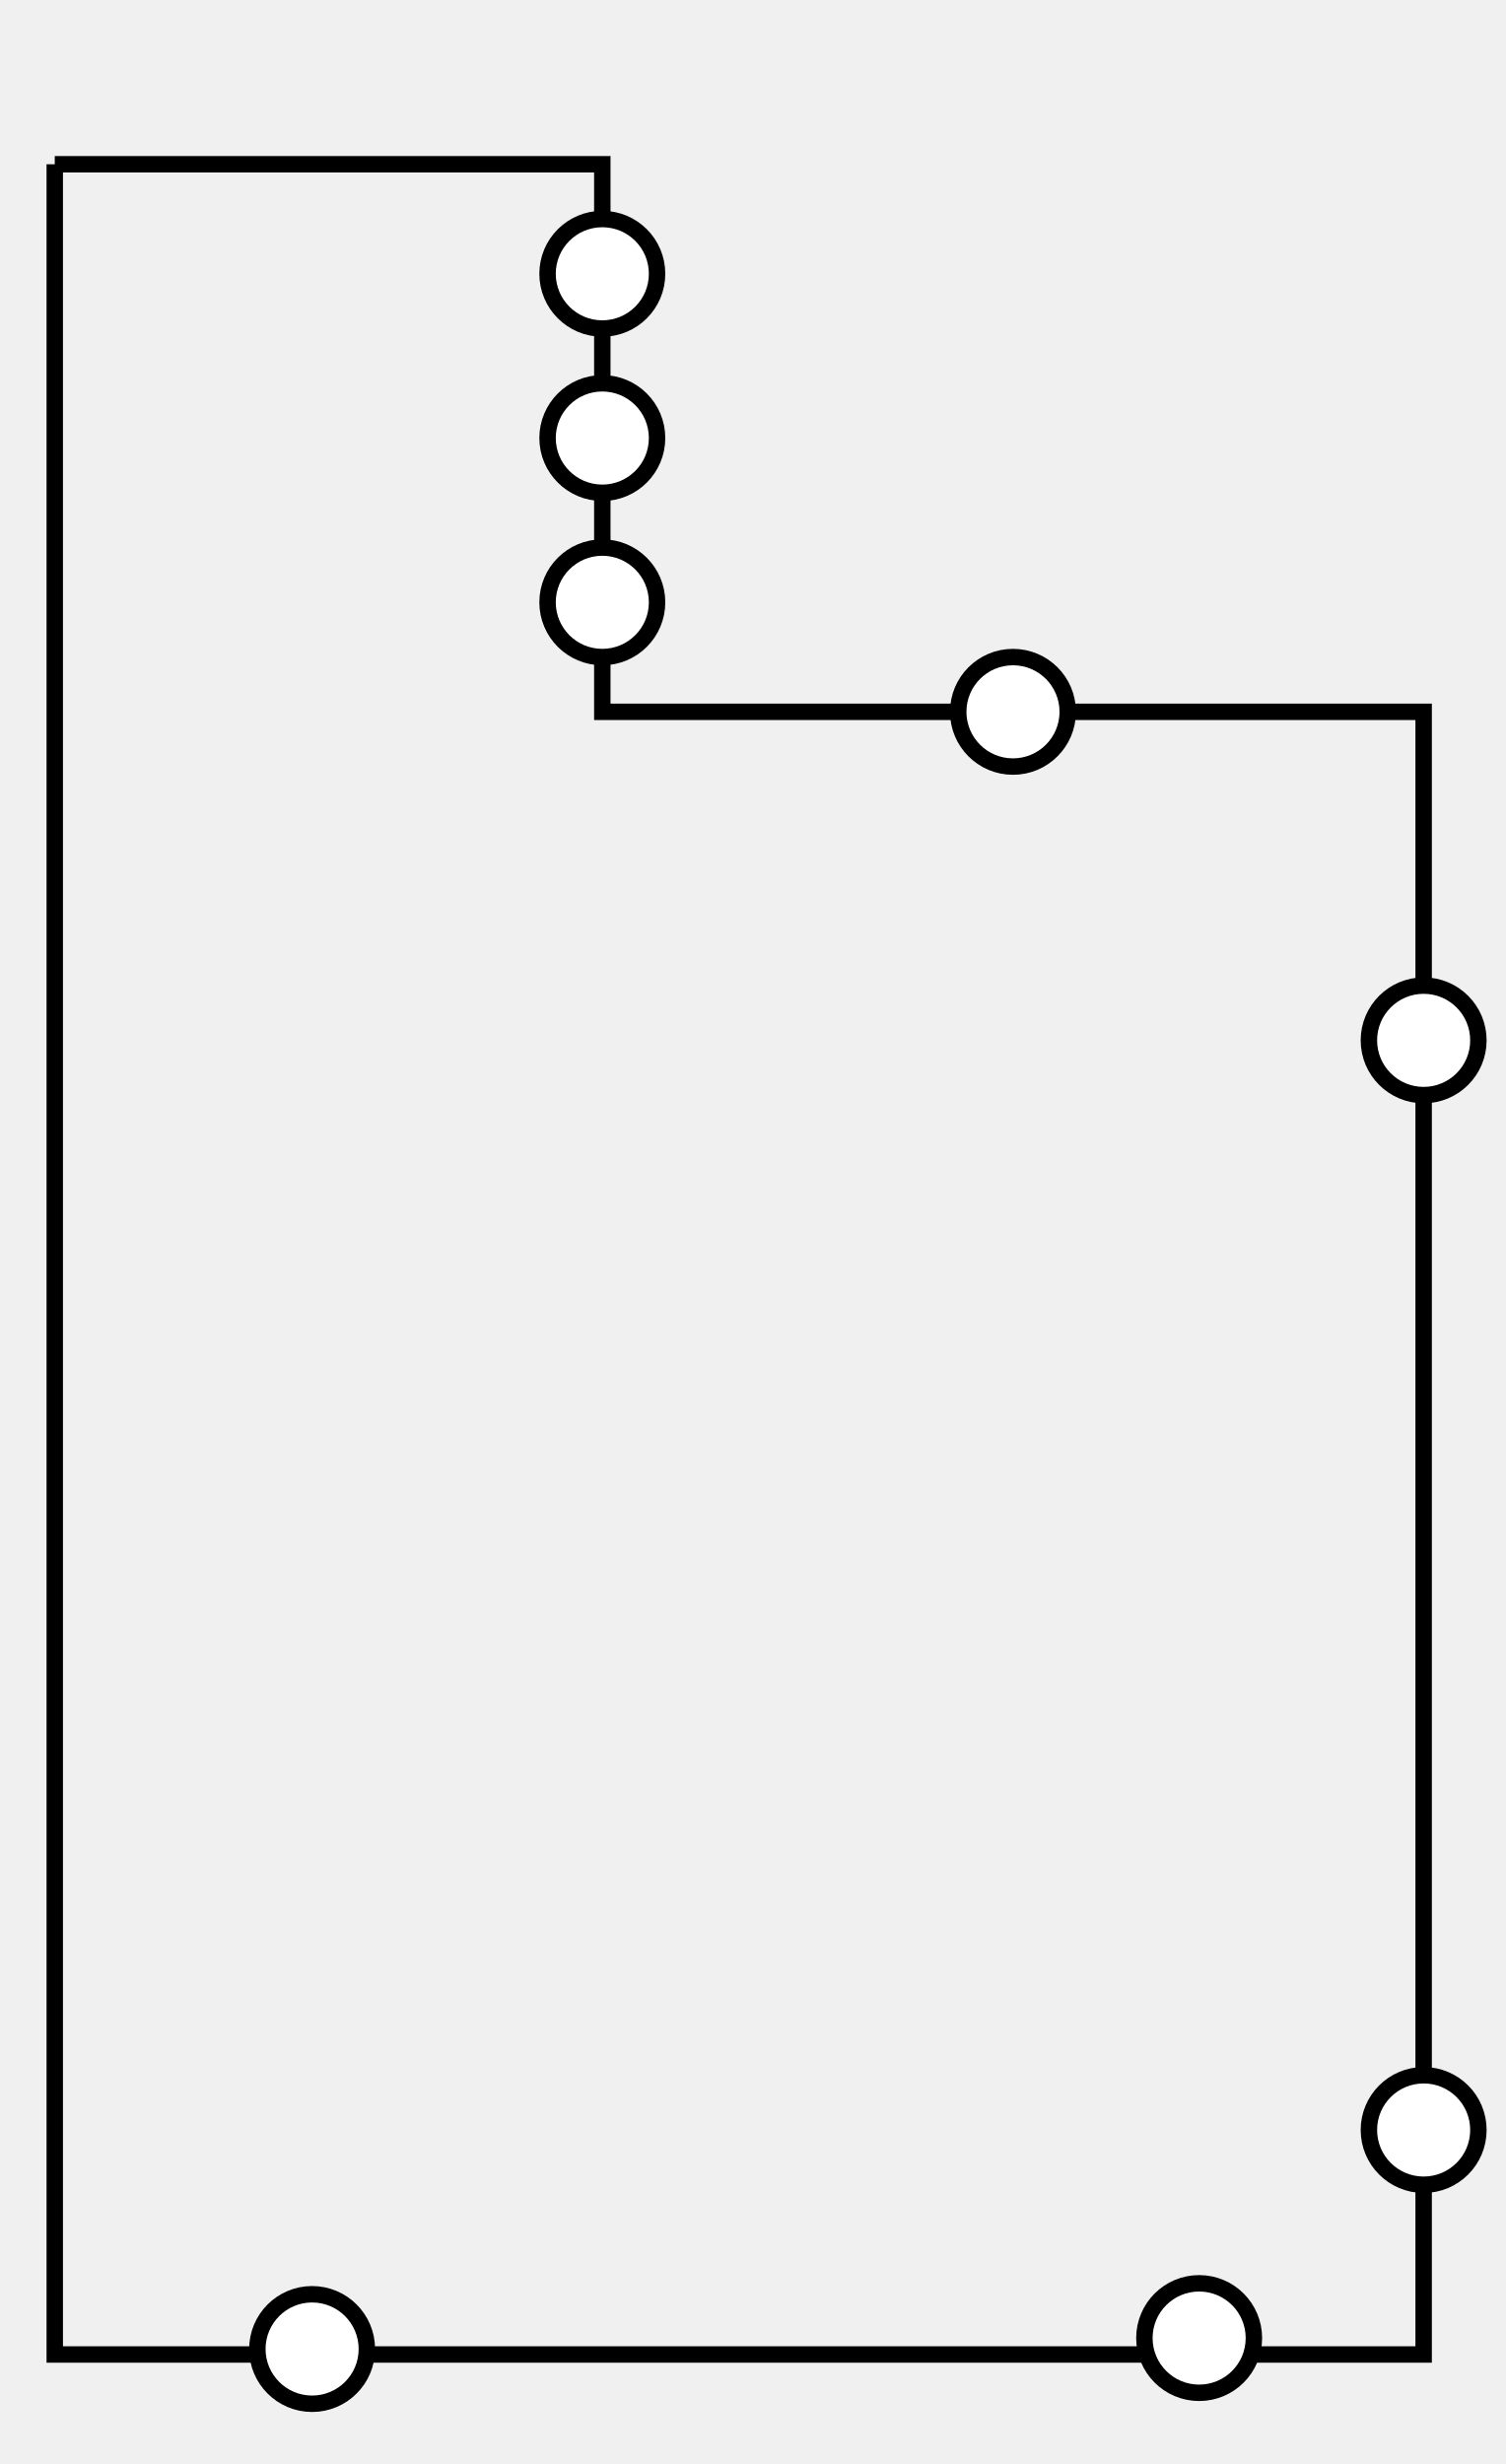
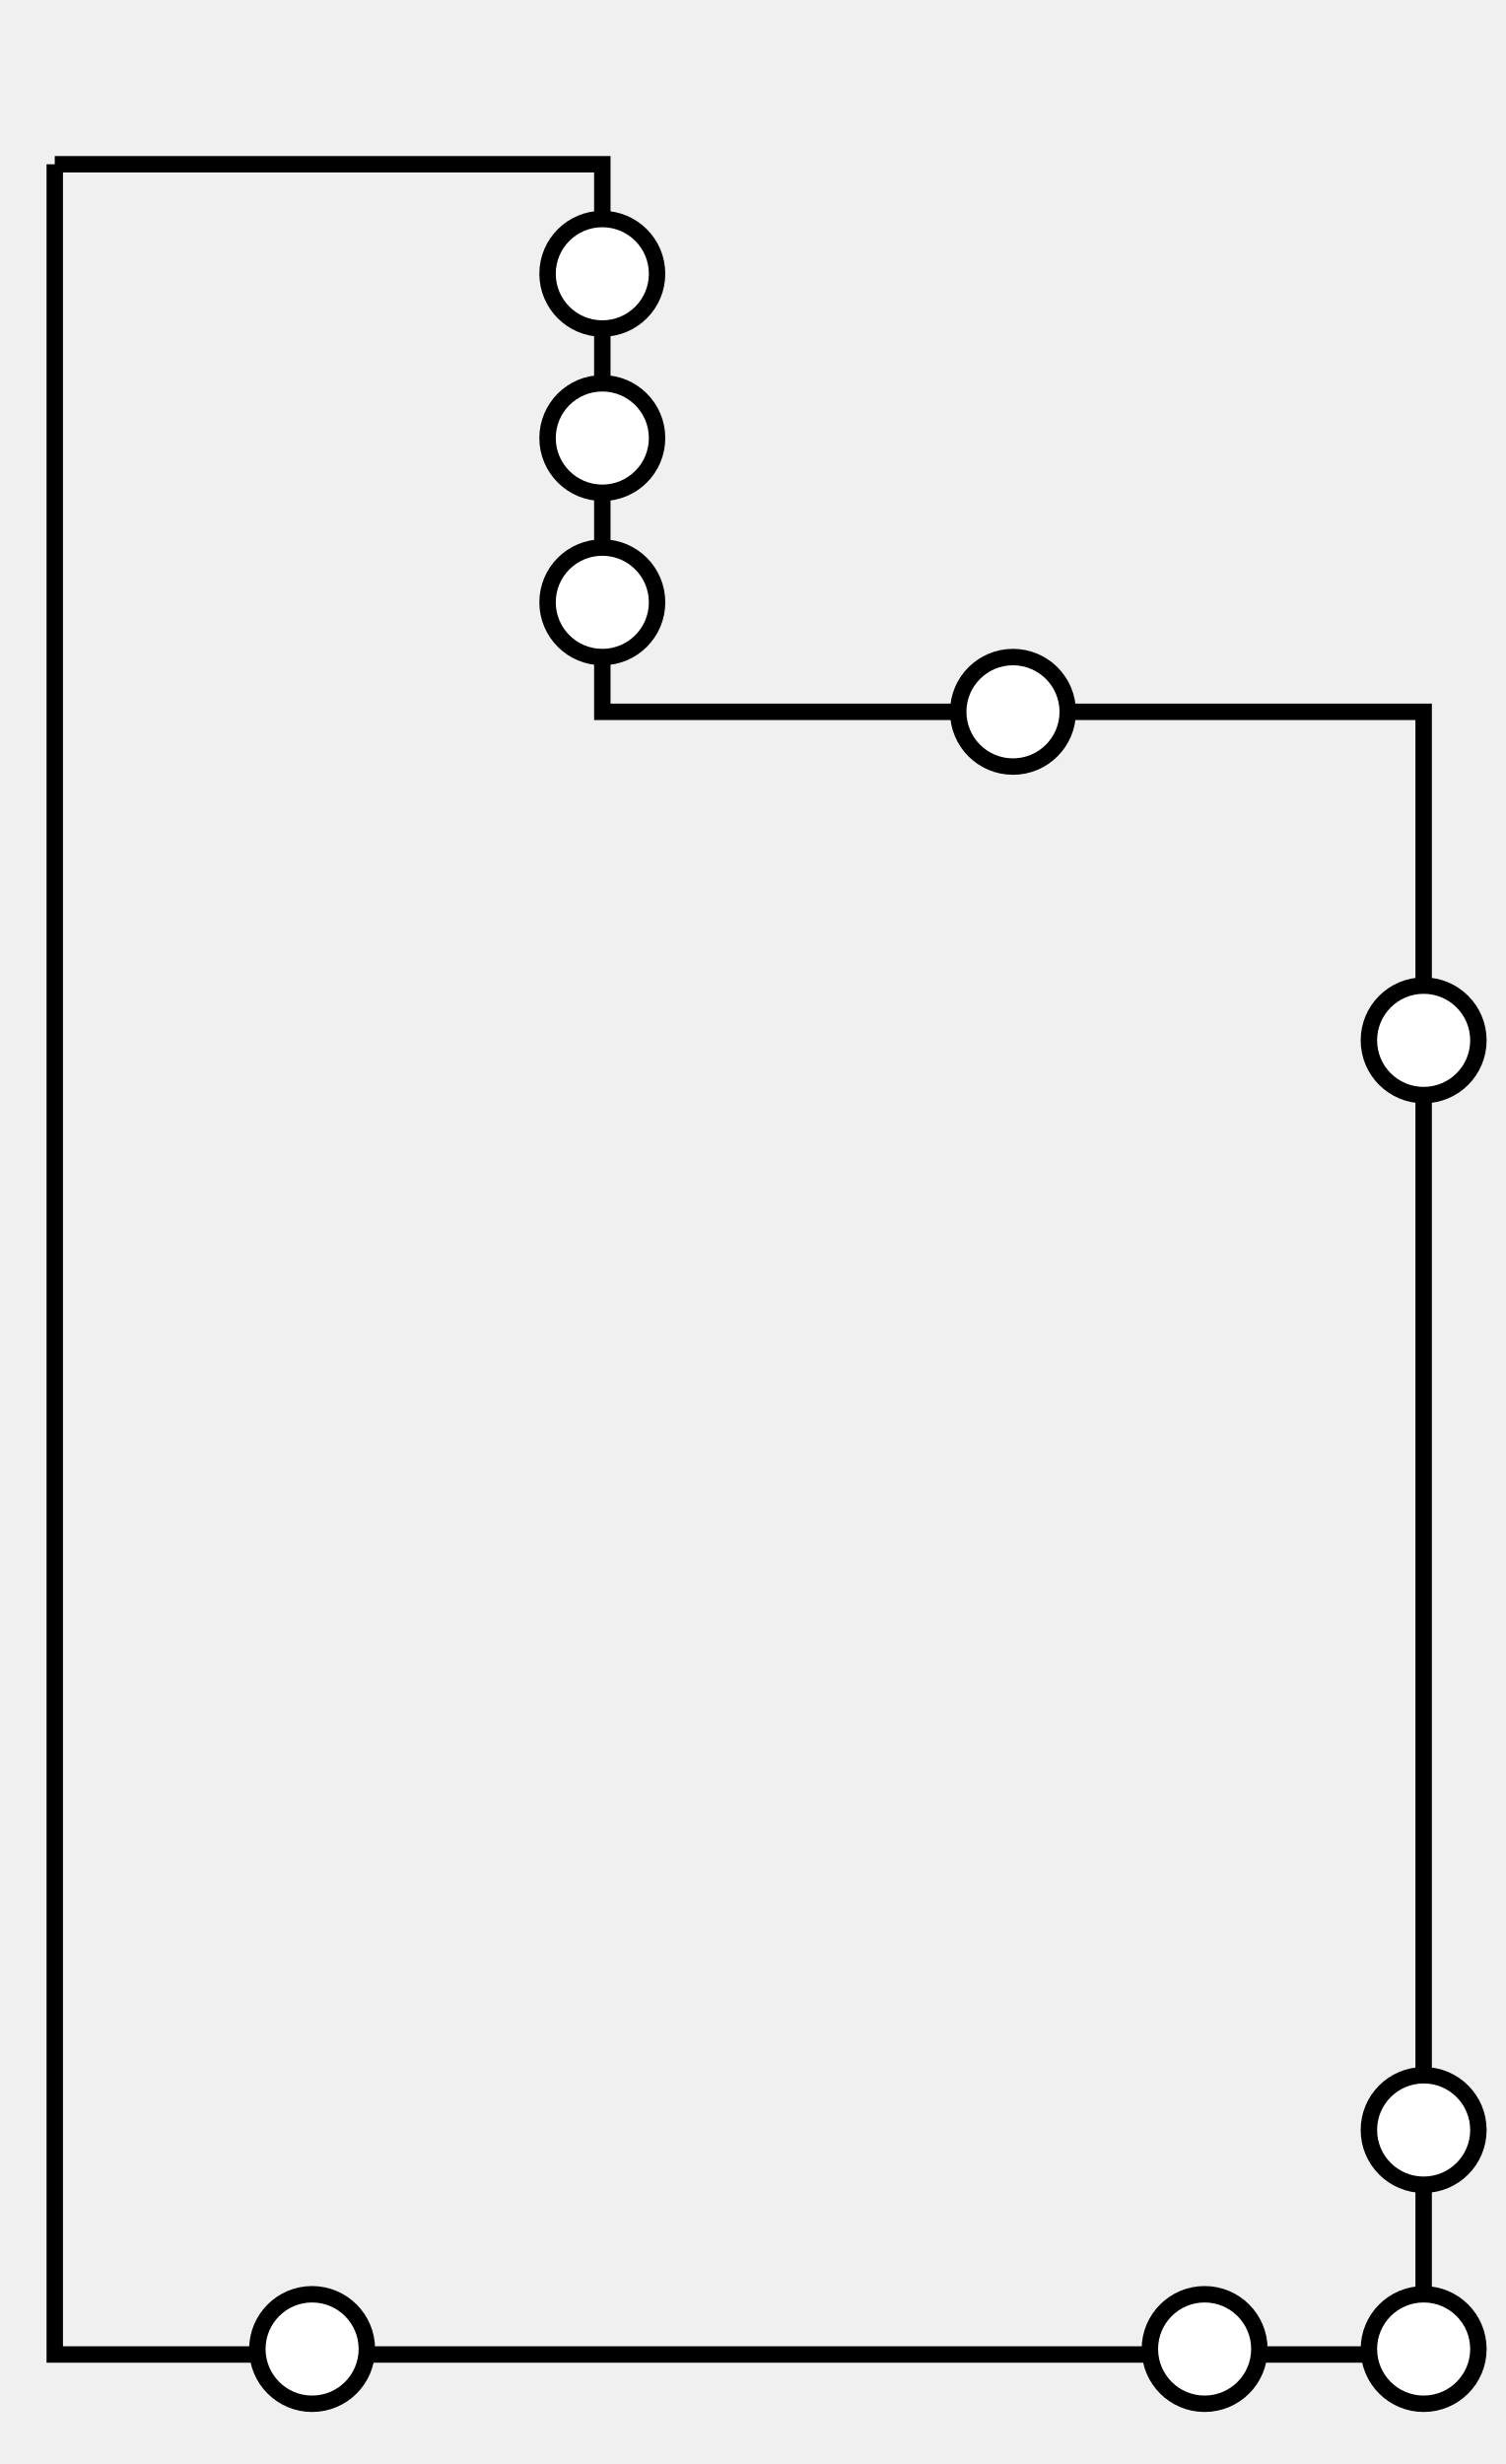
<svg xmlns="http://www.w3.org/2000/svg" height="450px" style="zoom: 1;" cursor="default" id="svg_document" width="275px" baseProfile="full" version="1.1" preserveAspectRatio="xMidYMid meet" viewBox="0 0 275 450">
  <defs id="svg_document_defs" />
  <g id="main_group" />
  <polyline points="10,30 110,30 110,130 260,130 260,430 10,430 10,30" stroke="#000000" id="floor1_shape" stroke-width="3px" fill="none" transform="" />
  <circle stroke="#000000" id="laundry_bathroom_window" cy="50px" stroke-width="3px" fill="#ffffff" r="10px" cx="110px" transform="" />
  <circle stroke="#000000" transform="" id="laundry_door" stroke-width="3px" cy="80px" fill="#ffffff" r="10px" cx="110px" />
  <circle stroke="#000000" stroke-width="3px" id="laundry_window" cy="110px" fill="#ffffff" r="10px" cx="110px" transform="" />
  <circle stroke="#000000" transform="" stroke-width="3px" id="dinning_room_door" cy="130px" fill="#ffffff" r="10px" cx="185px" />
  <circle stroke="#000000" id="dinning_room_window" cy="190px" stroke-width="3px" fill="#ffffff" r="10px" cx="260px" transform="" />
  <circle stroke="#000000" id="sitting_room_lateral_window" cy="389px" stroke-width="3px" fill="#ffffff" r="10px" cx="260px" transform="" />
-   <circle stroke="#000000" id="sitting_room_front_window" cy="427px" stroke-width="3px" fill="#ffffff" r="10px" cx="219px" transform="" />
+   <circle stroke="#000000" transform="" id="sitting_room_movement_sensor" stroke-width="3px" cy="429px" fill="#ffffff" r="10px" cx="260px" />
+   <circle stroke="#000000" transform="" id="sitting_room_front_window" stroke-width="3px" cy="429px" fill="#ffffff" r="10px" cx="220px" />
  <circle stroke="#000000" id="main_door" cy="429px" stroke-width="3px" fill="#ffffff" r="10px" cx="57px" transform="" />
</svg>
